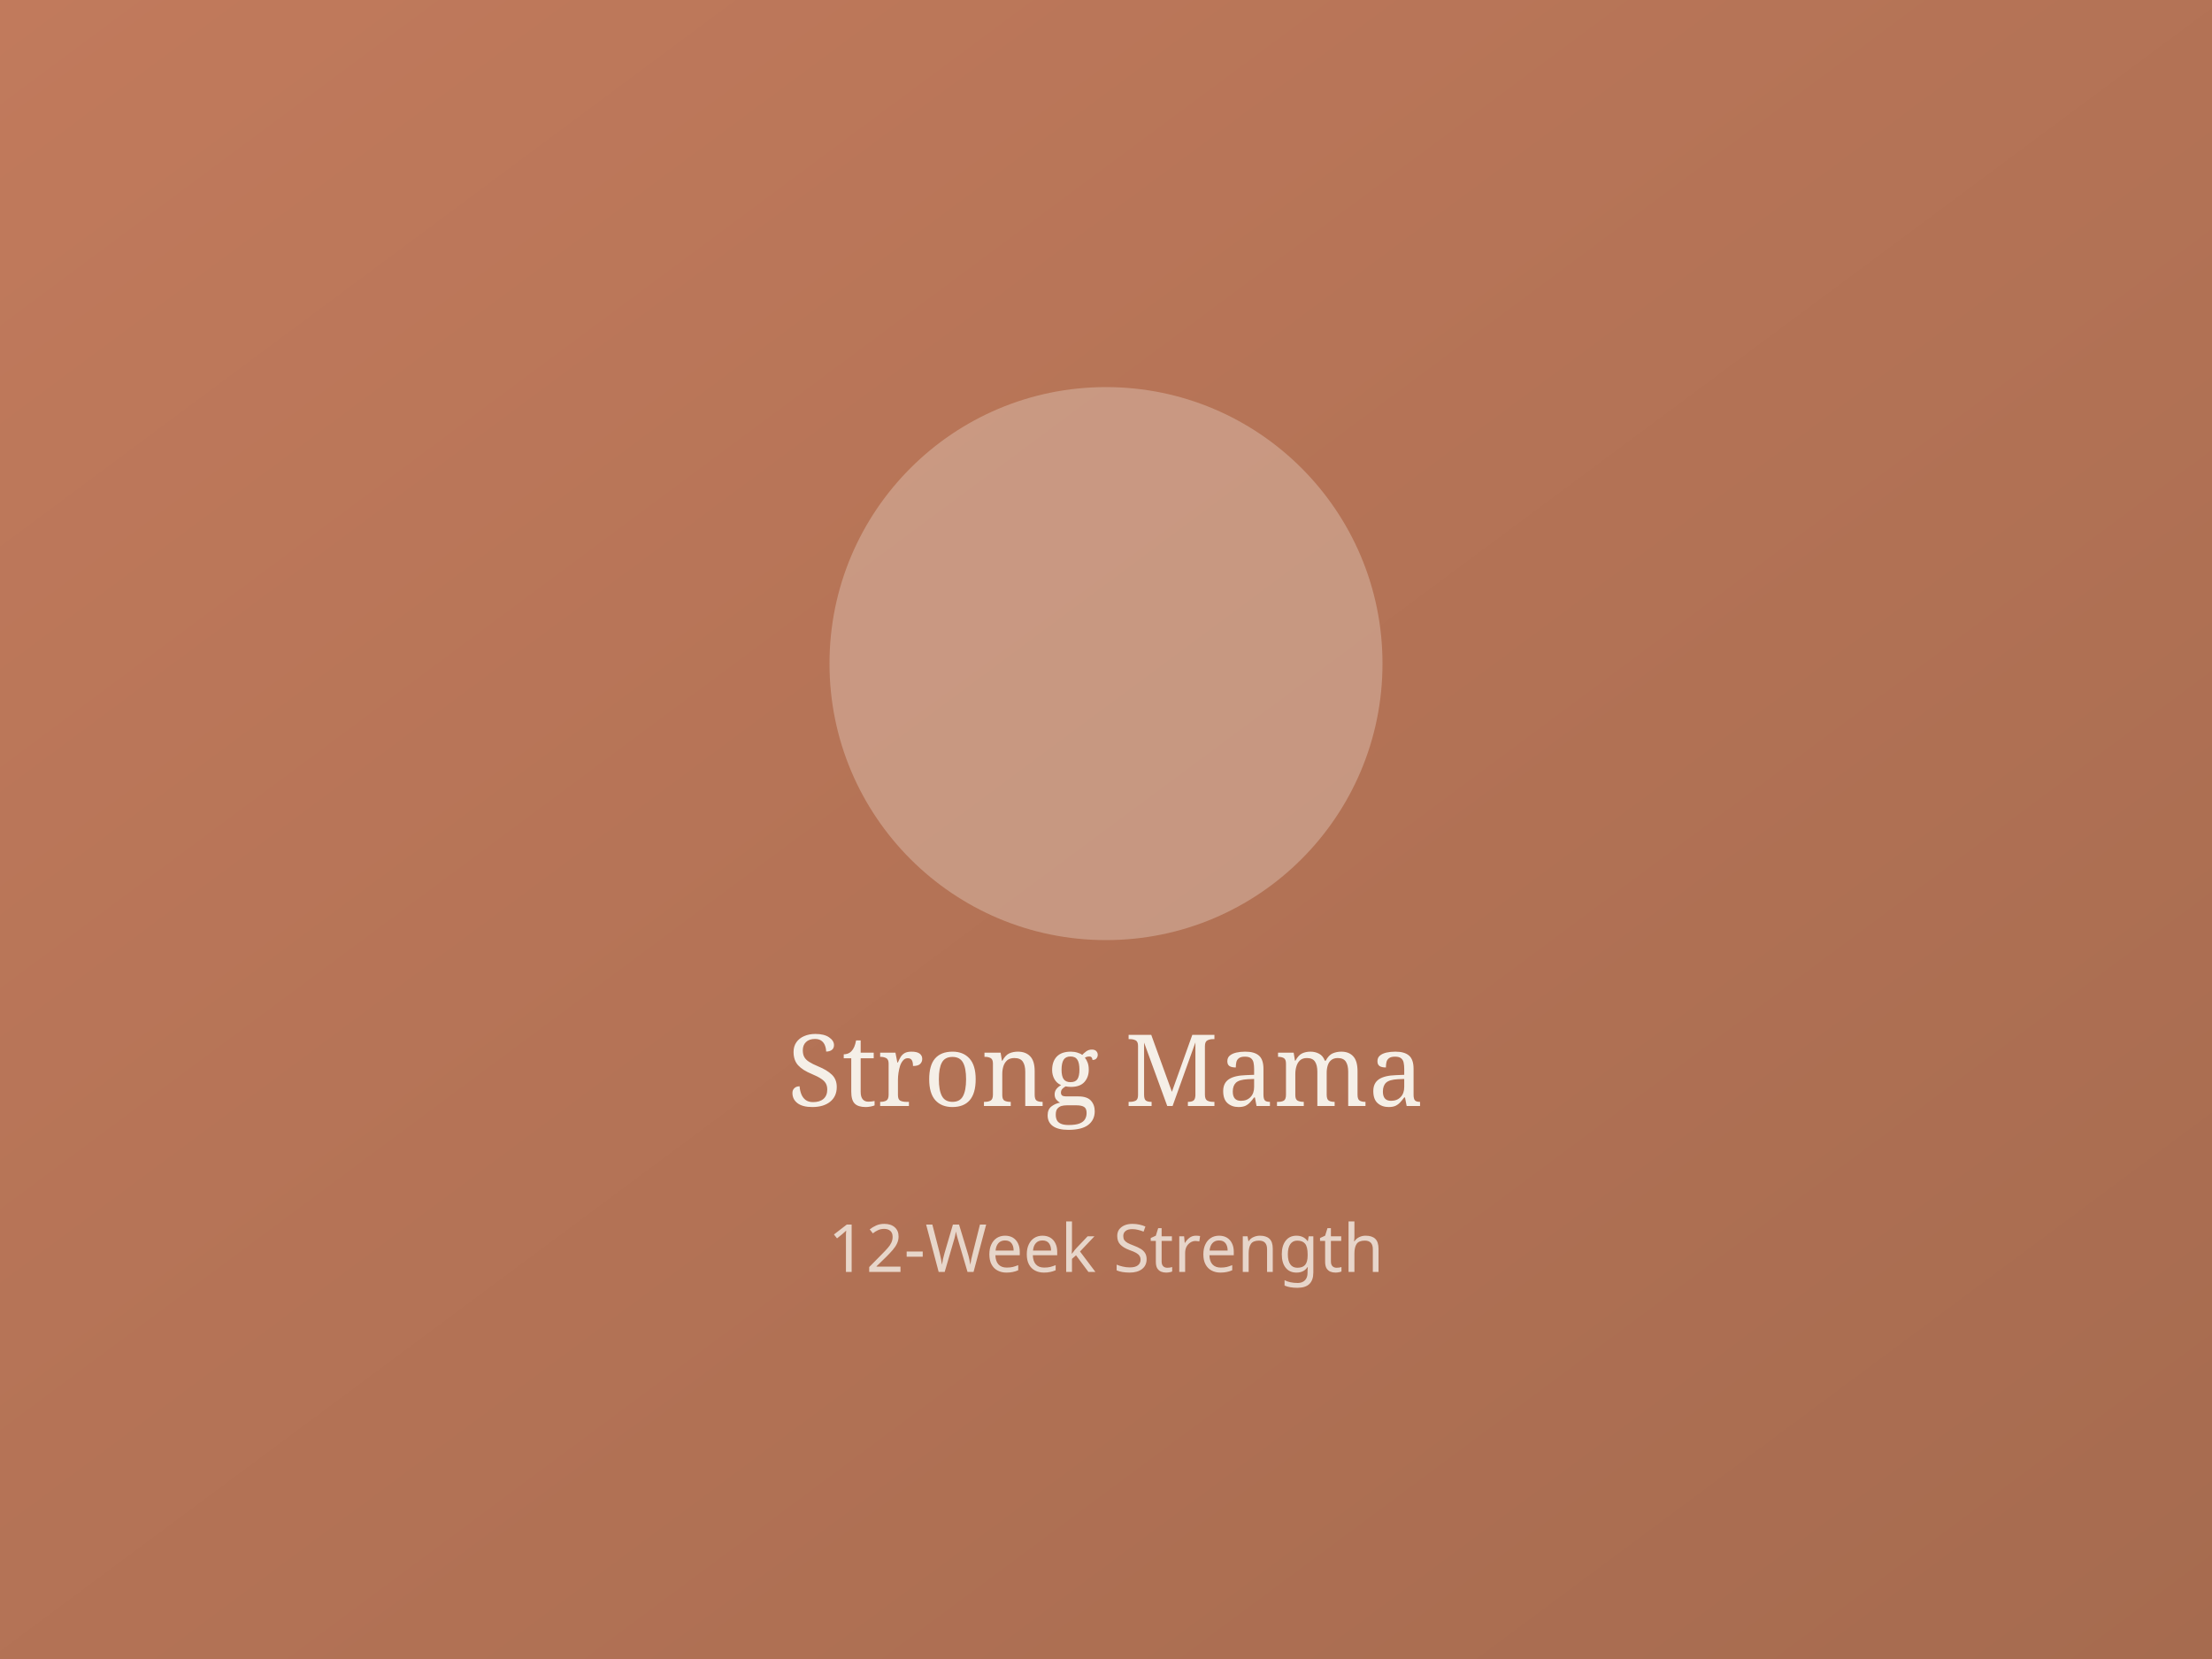
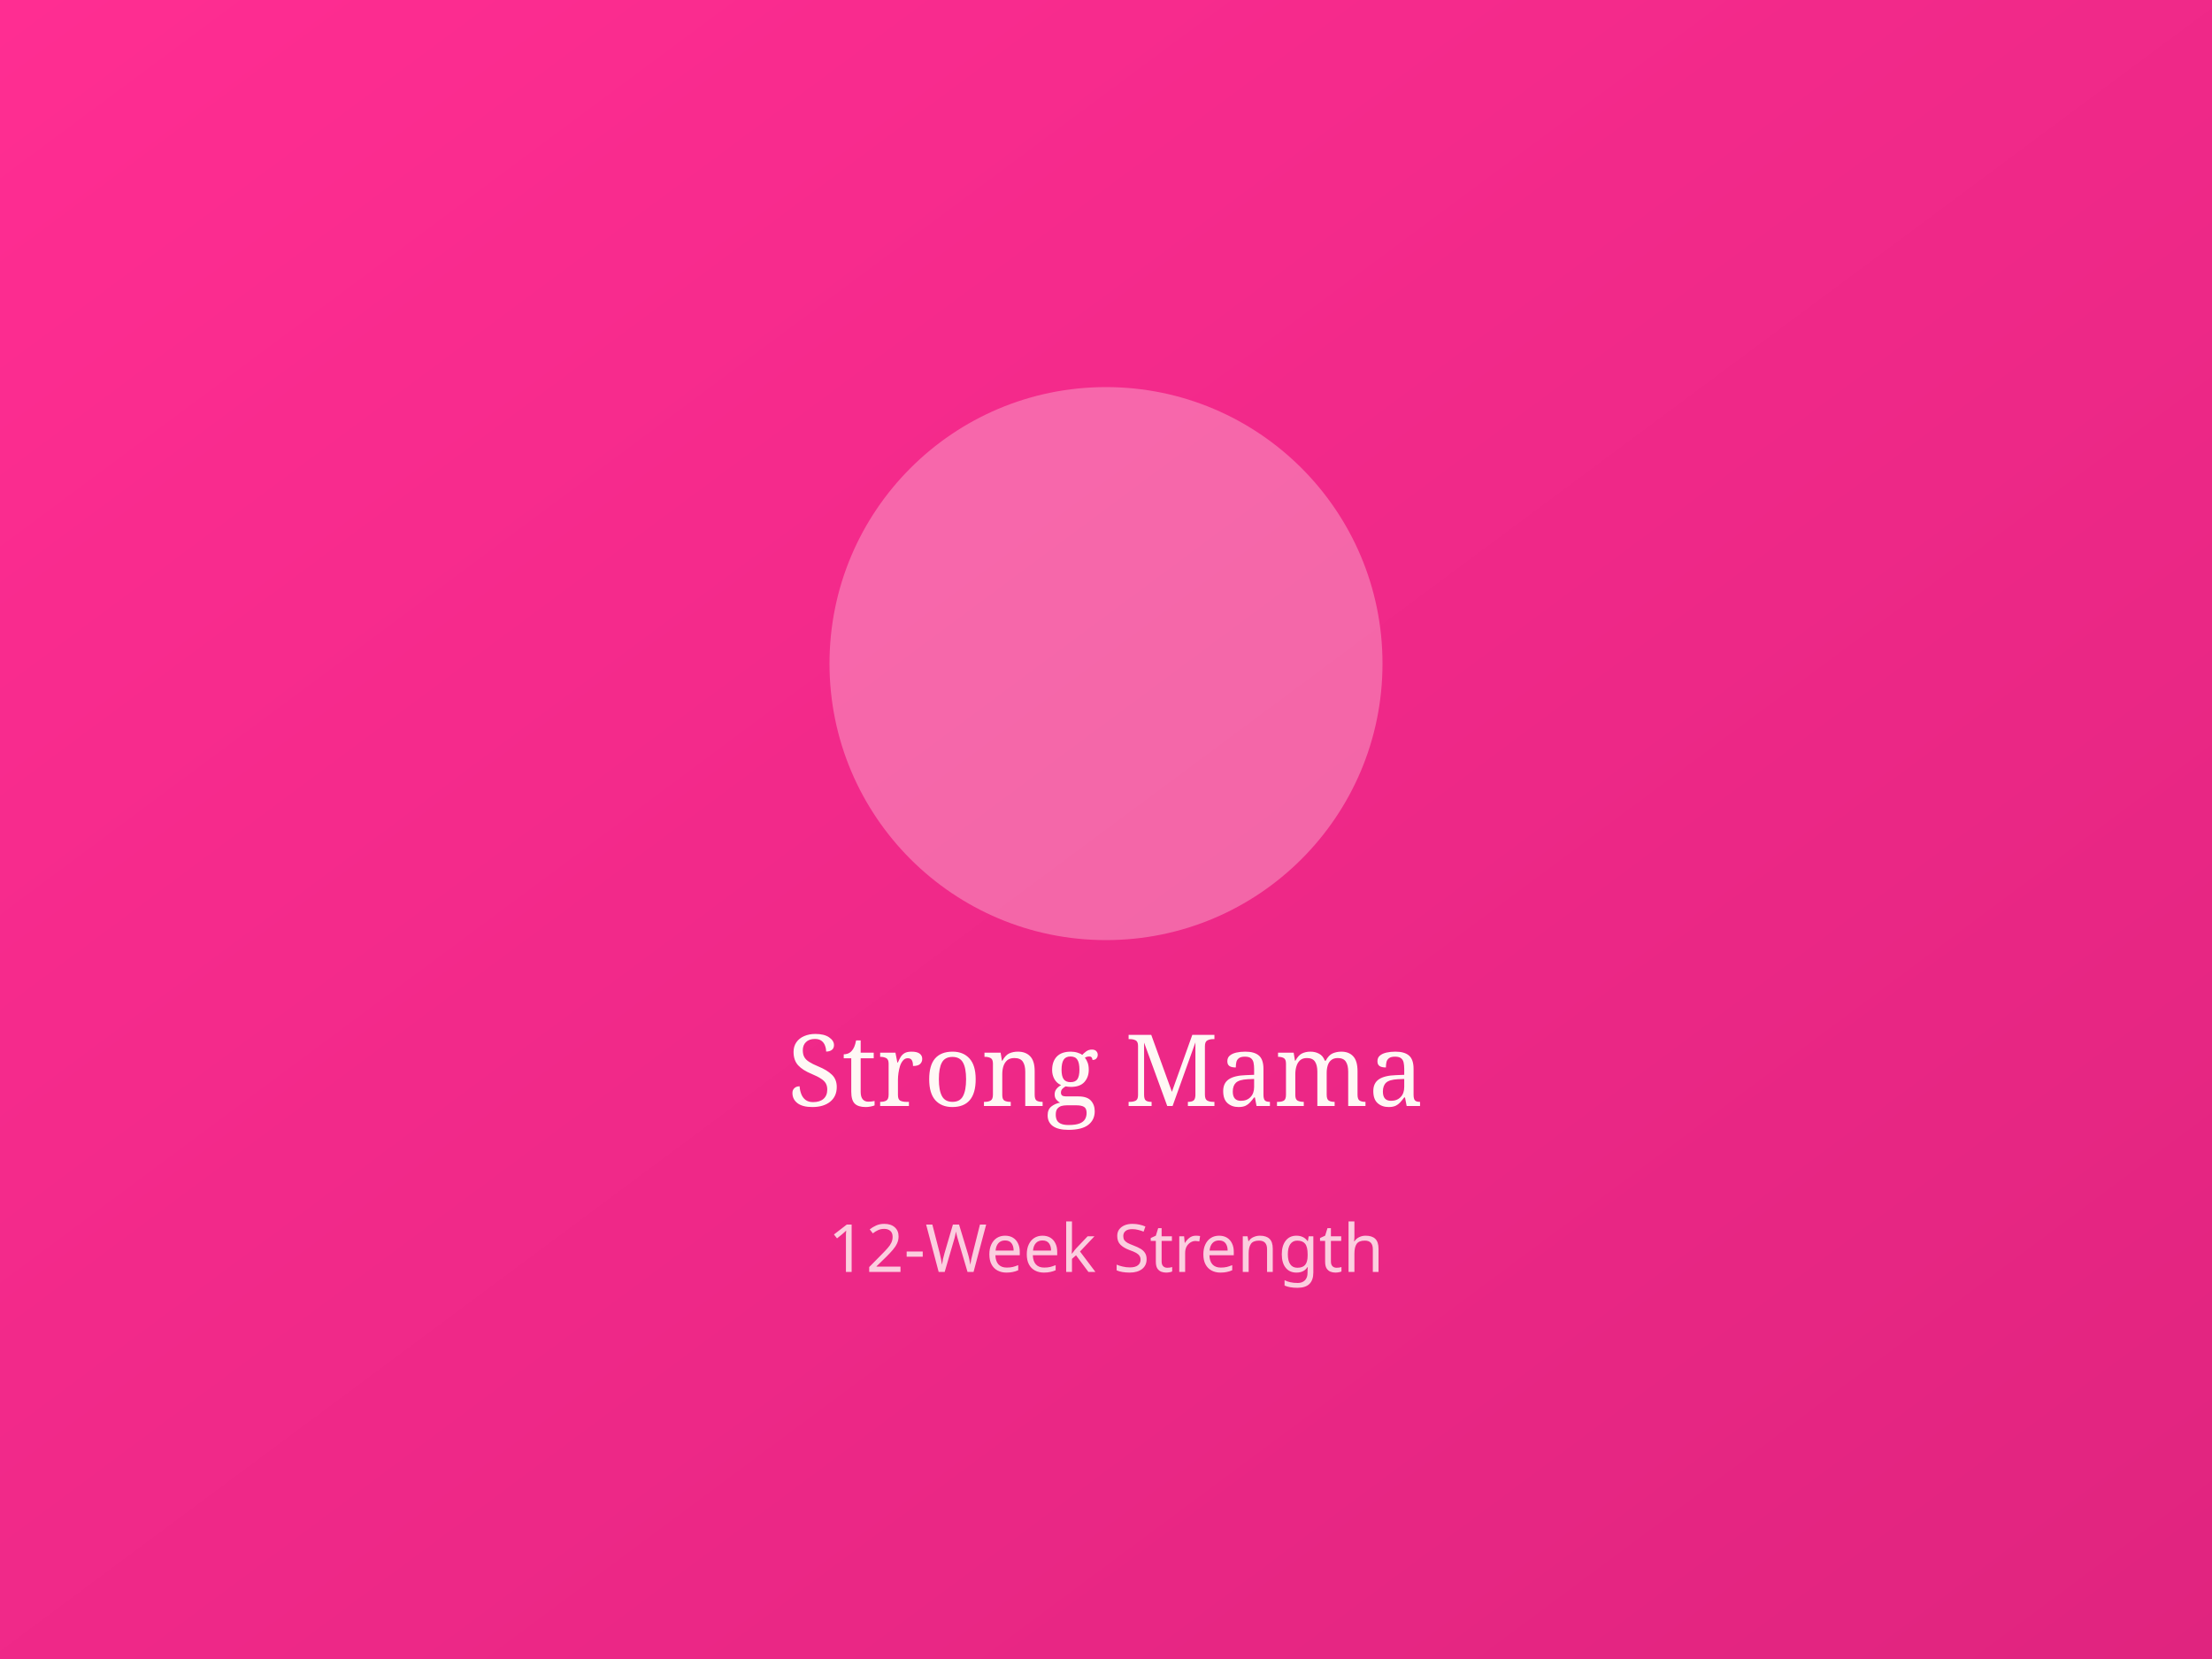
<svg xmlns="http://www.w3.org/2000/svg" width="400" height="300" viewBox="0 0 400 300">
  <defs>
    <linearGradient id="grad2" x1="0%" y1="0%" x2="100%" y2="100%">
-       <stop offset="0%" style="stop-color:#C17A5C;stop-opacity:1" />
-       <stop offset="100%" style="stop-color:#A66B4F;stop-opacity:1" />
+       <stop offset="0%" style="stop-color:#FF2D92;stop-opacity:1" />
+       <stop offset="100%" style="stop-color:#E0247F;stop-opacity:1" />
    </linearGradient>
  </defs>
  <rect width="400" height="300" fill="url(#grad2)" />
-   <circle cx="200" cy="120" r="50" fill="#F5EFE7" opacity="0.3" />
-   <text x="200" y="200" text-anchor="middle" font-family="serif" font-size="18" fill="#F5EFE7">Strong Mama</text>
-   <text x="200" y="230" text-anchor="middle" font-family="sans-serif" font-size="12" fill="#F5EFE7" opacity="0.8">12-Week Strength</text>
+   <circle cx="200" cy="120" r="50" fill="#FFF8F5" opacity="0.3" />
+   <text x="200" y="200" text-anchor="middle" font-family="serif" font-size="18" fill="#FFF8F5">Strong Mama</text>
+   <text x="200" y="230" text-anchor="middle" font-family="sans-serif" font-size="12" fill="#FFF8F5" opacity="0.8">12-Week Strength</text>
</svg>
